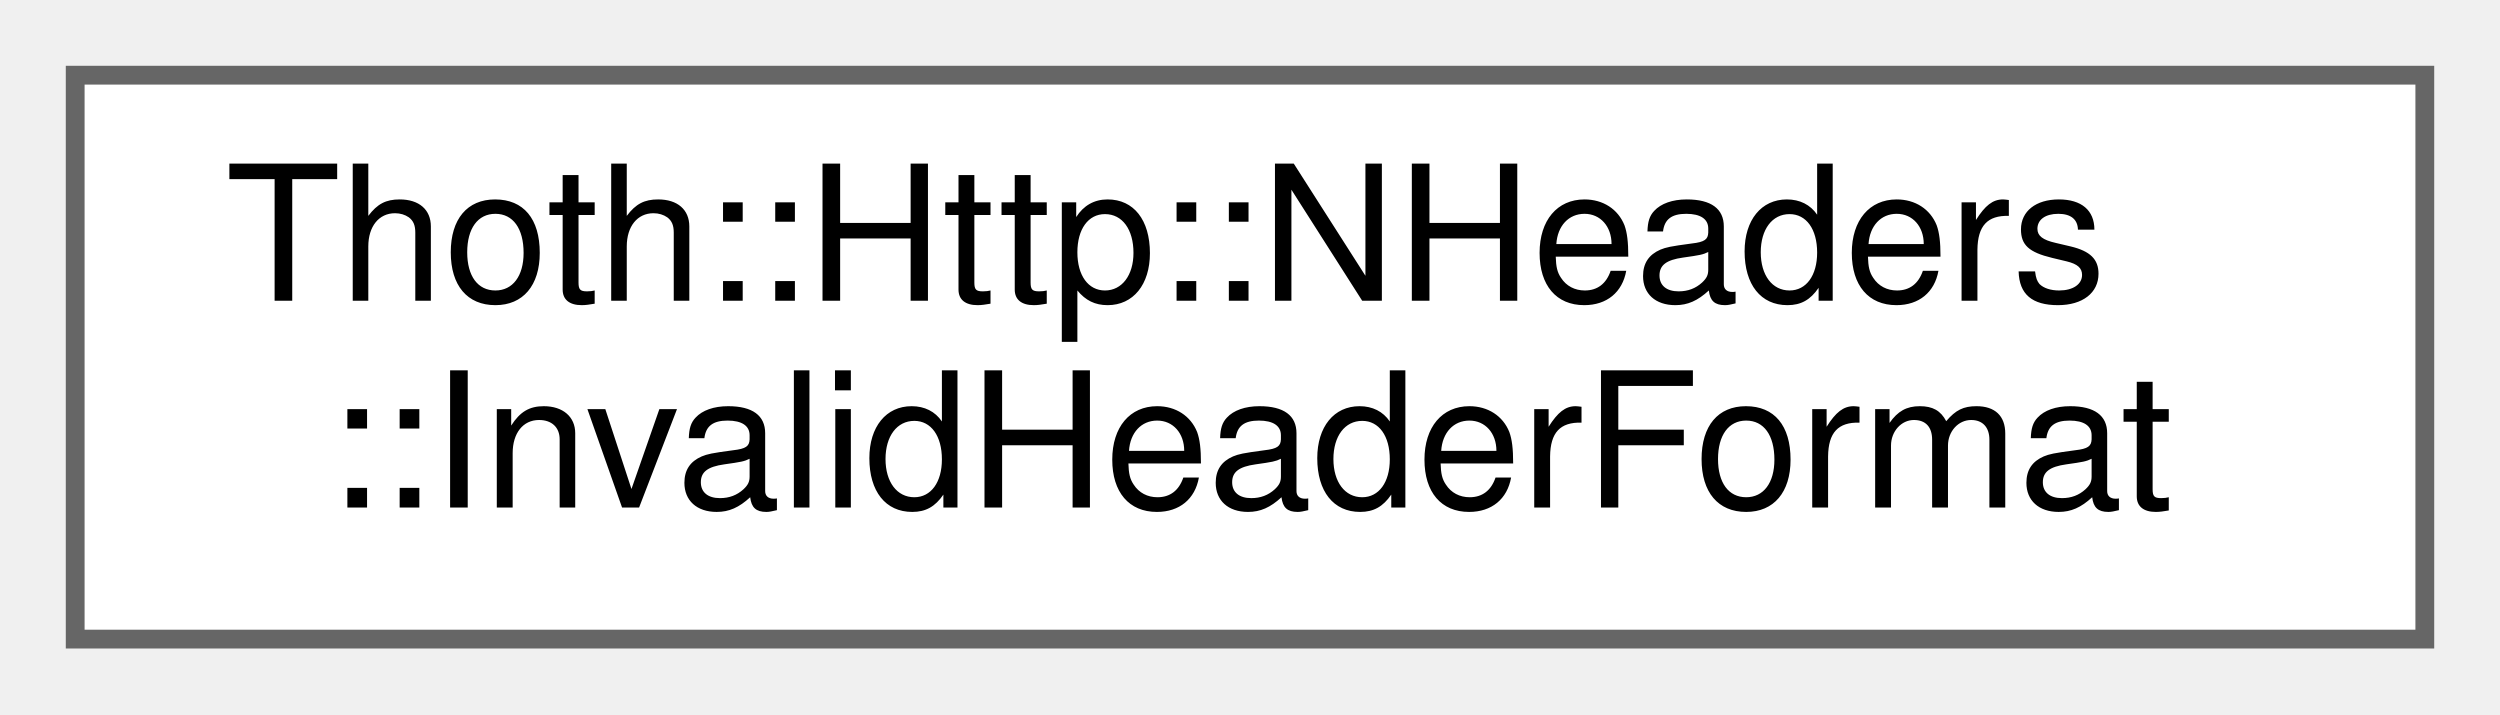
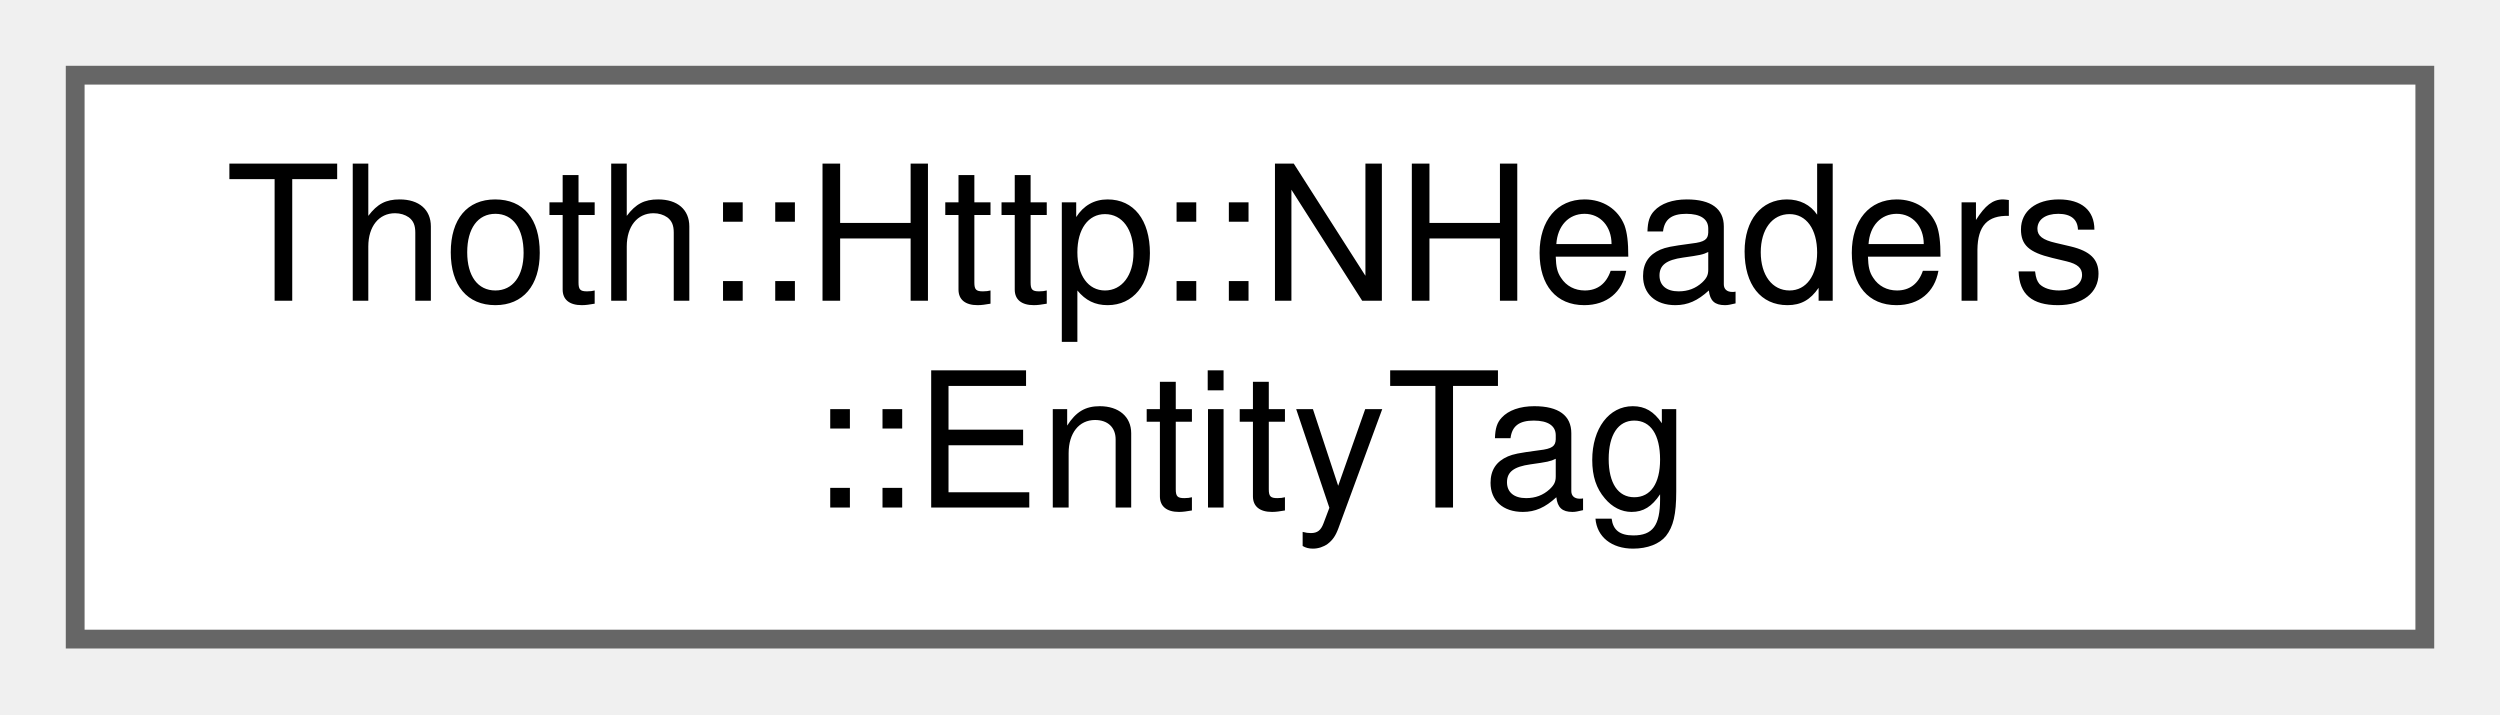
<svg xmlns="http://www.w3.org/2000/svg" xmlns:xlink="http://www.w3.org/1999/xlink" width="133pt" height="38pt" viewBox="0.00 0.00 133.00 38.00">
  <g id="graph0" class="graph" transform="scale(1 1) rotate(0) translate(4 34)">
    <g id="Node000000" class="node">
      <g id="a_Node000000">
-         <a xlink:href="struct_thoth_1_1_http_1_1_n_headers_1_1_invalid_header_format.html" target="_top" xlink:title=" ">
+         <a xlink:href="struct_thoth_1_1_http_1_1_n_headers_1_1_entity_tag.html" target="_top" xlink:title=" ">
          <polygon fill="white" stroke="#666666" points="125,-30 0,-30 0,0 125,0 125,-30" />
          <text text-anchor="start" x="8" y="-18" font-family="Helvetica,sans-Serif" font-size="10.00">Thoth::Http::NHeaders</text>
-           <text text-anchor="middle" x="62.5" y="-7" font-family="Helvetica,sans-Serif" font-size="10.00">::InvalidHeaderFormat</text>
+           <text text-anchor="middle" x="62.5" y="-7" font-family="Helvetica,sans-Serif" font-size="10.00">::EntityTag</text>
        </a>
      </g>
    </g>
  </g>
</svg>
